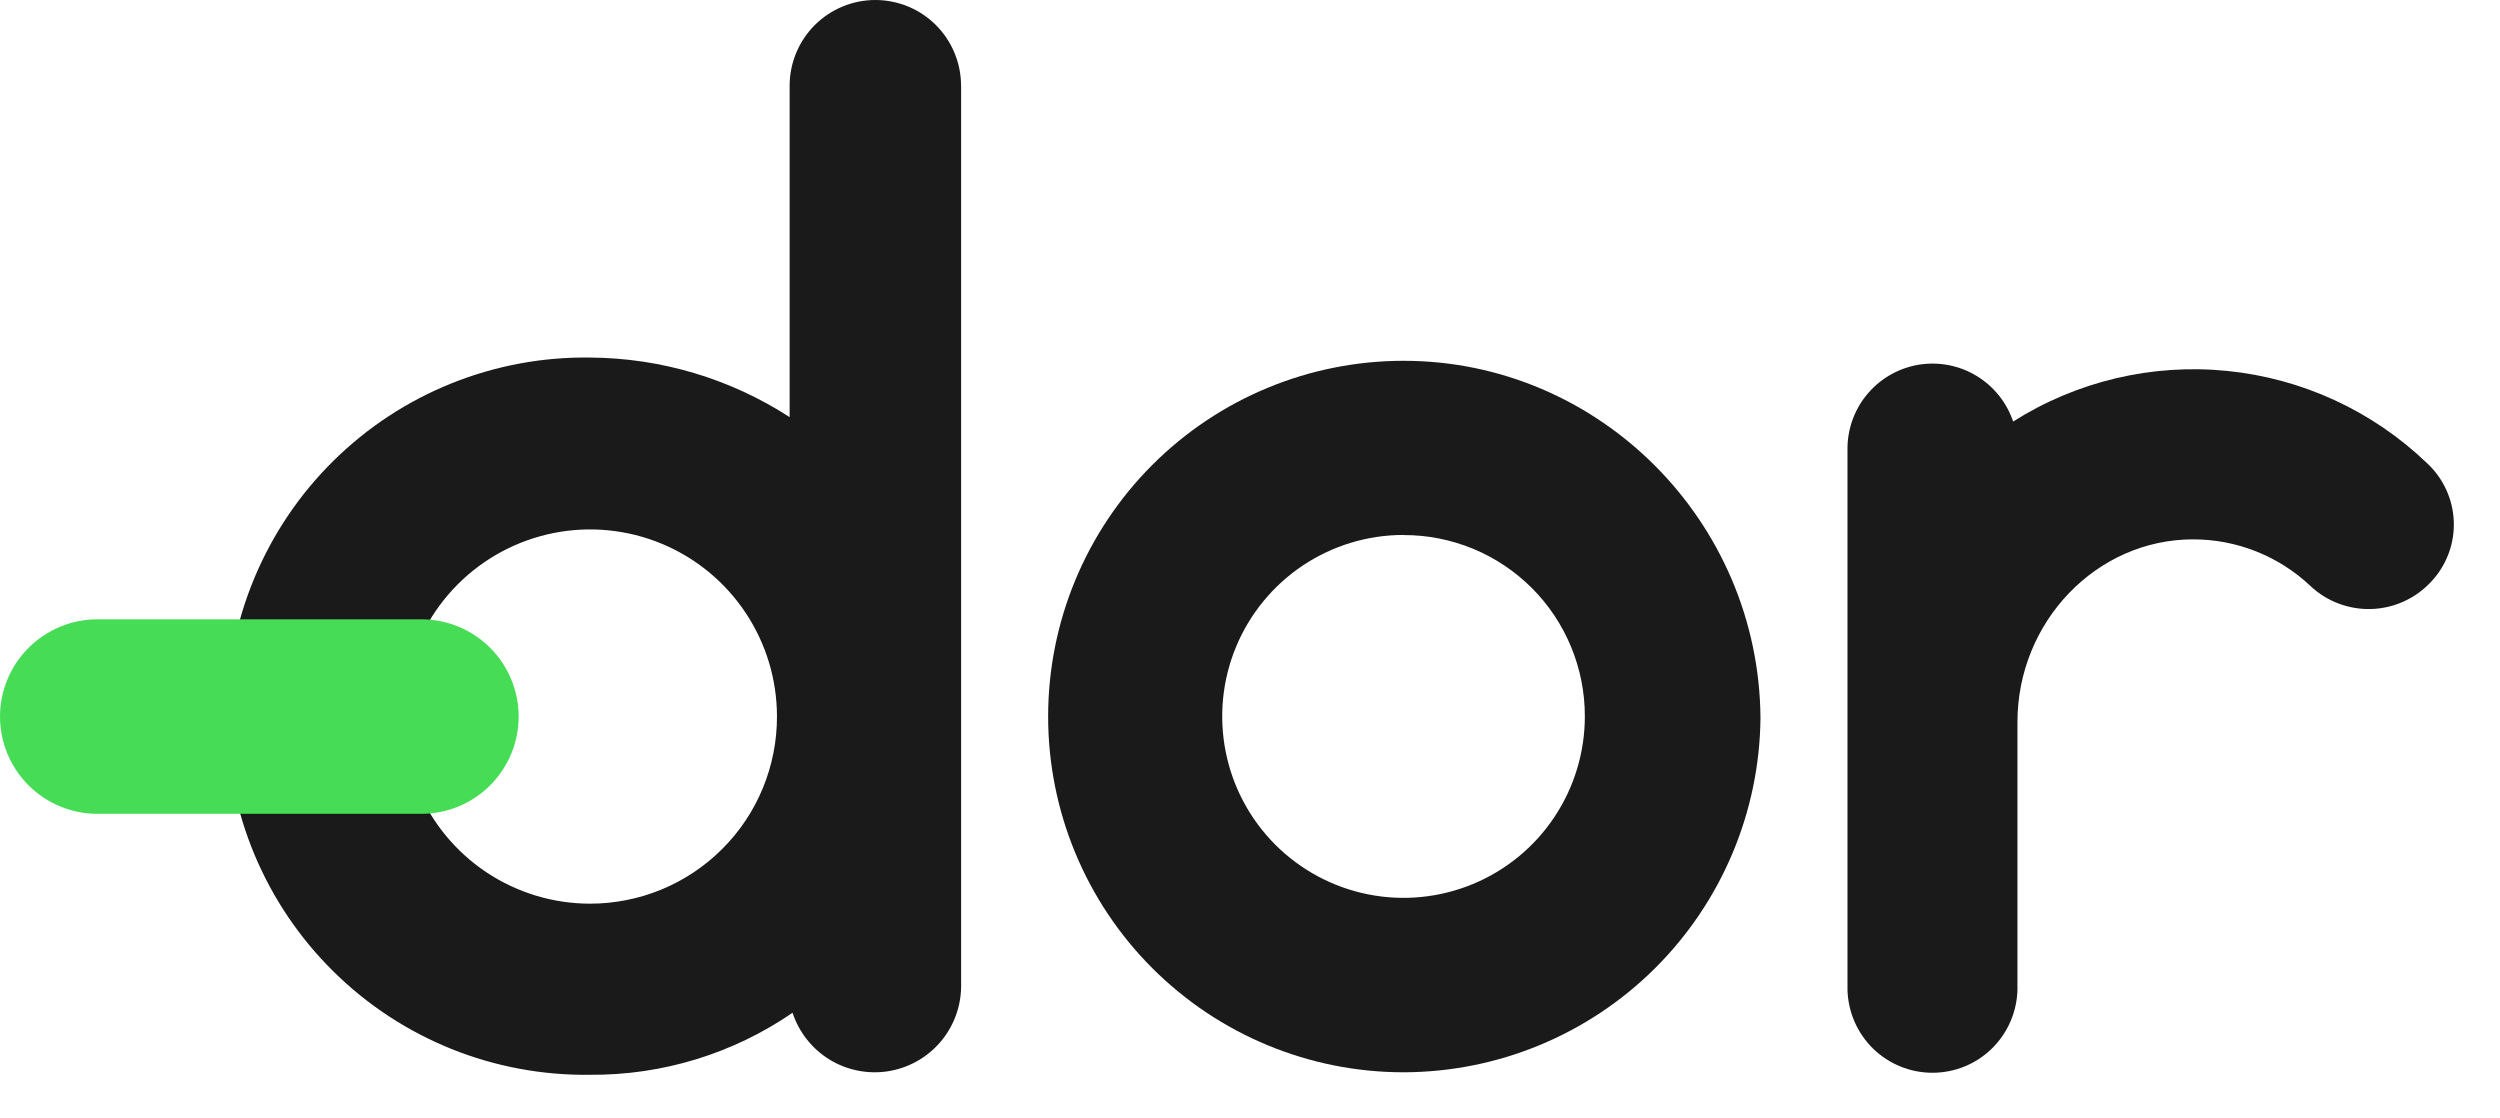
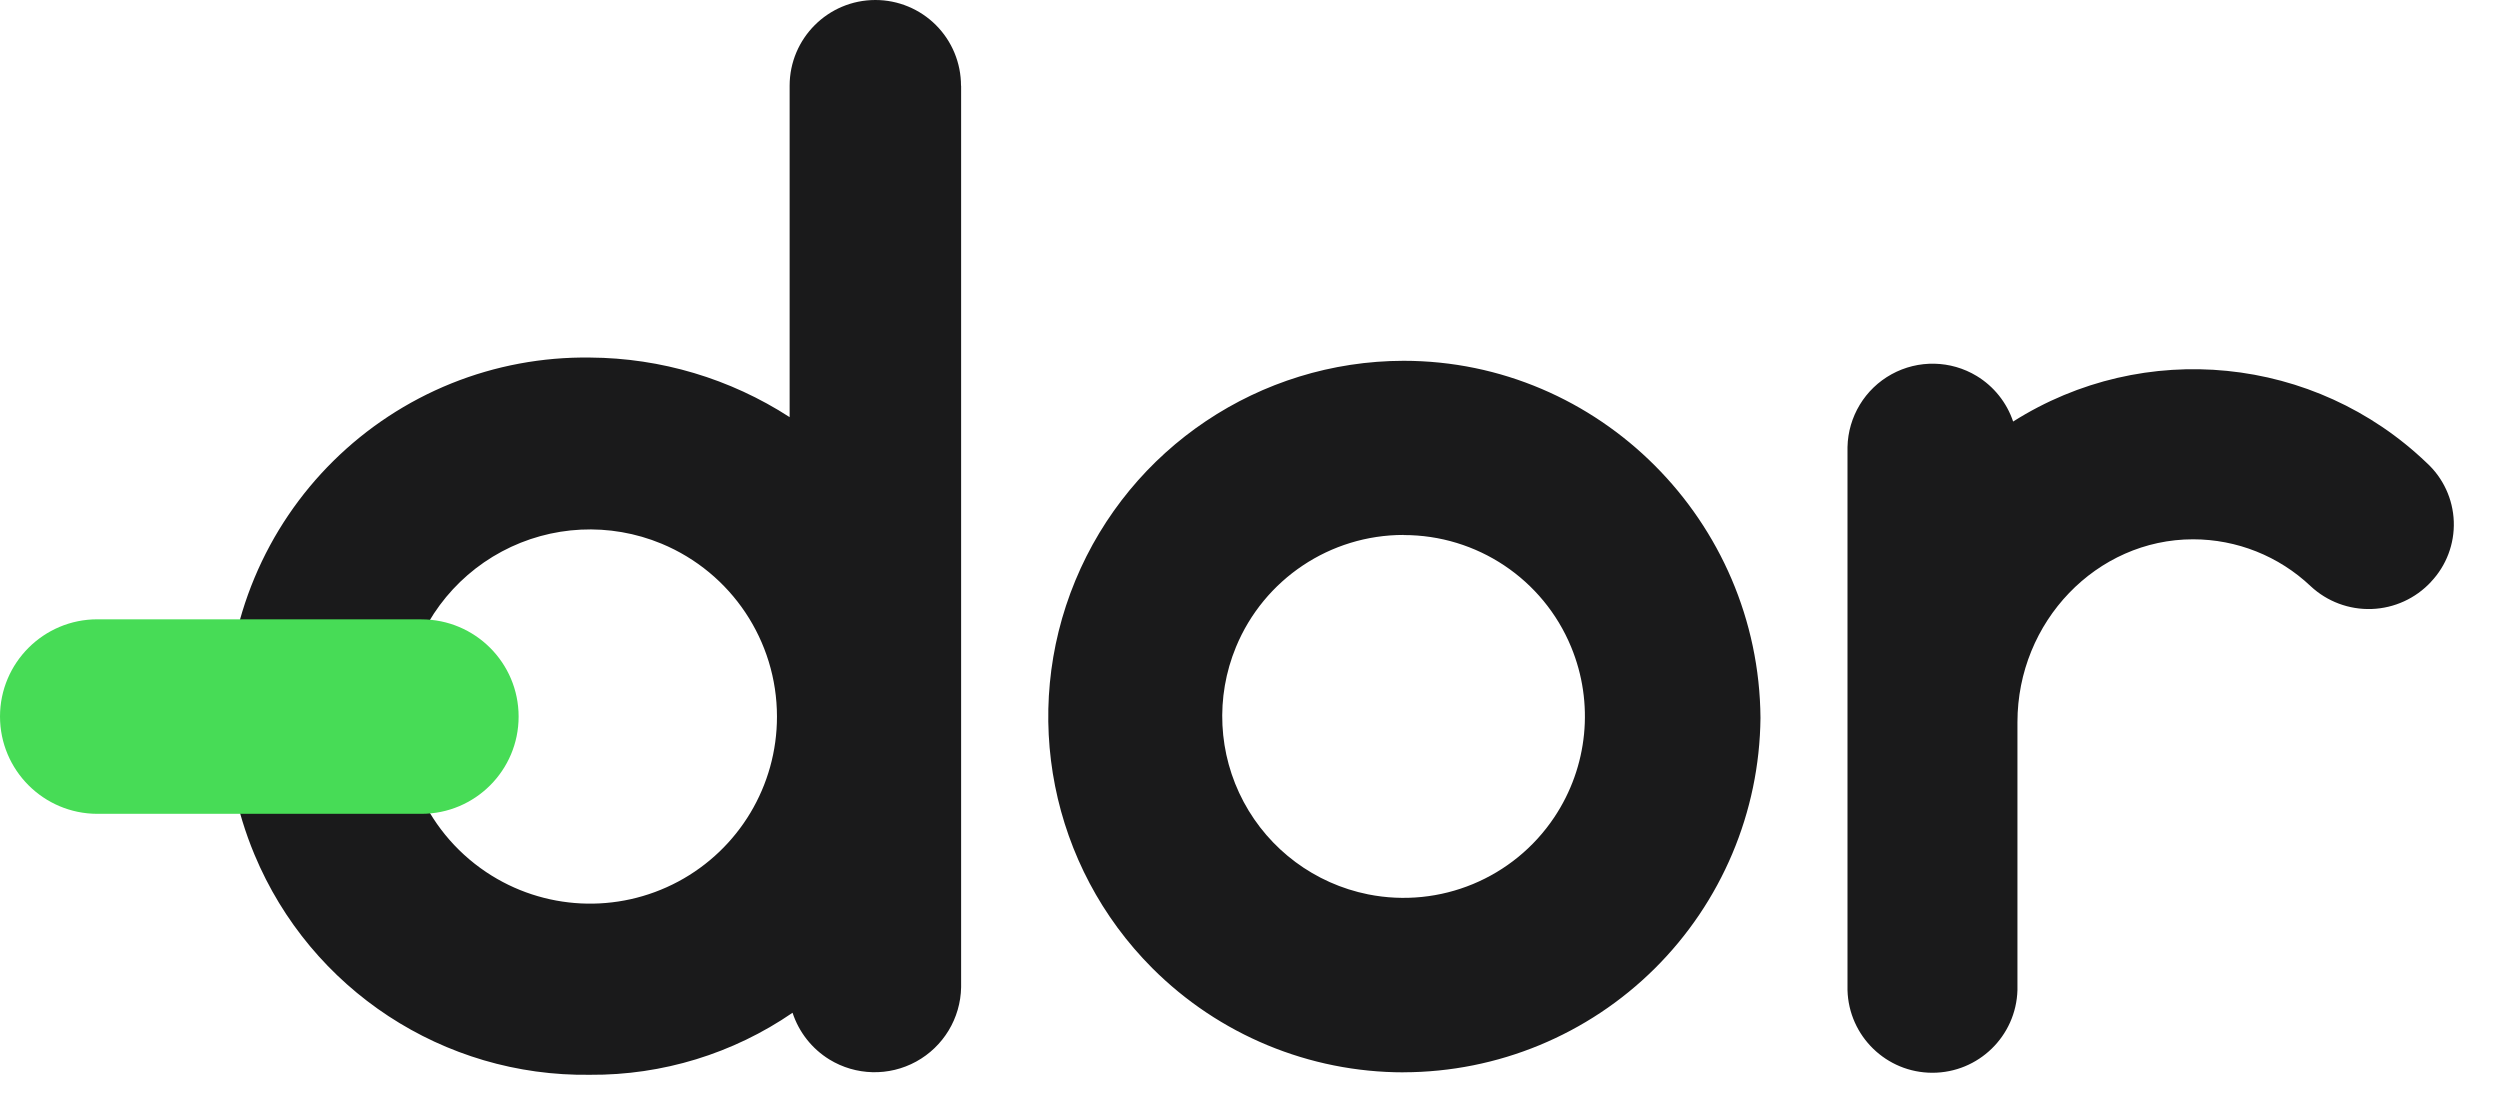
- <svg xmlns="http://www.w3.org/2000/svg" width="47" height="21" viewBox="0 0 47 21" fill="none">
-   <path d="M18.069 1.612L18.069 18.561C18.062 18.945 17.92 19.315 17.667 19.604C17.414 19.893 17.067 20.083 16.687 20.141C16.307 20.198 15.919 20.119 15.592 19.918C15.265 19.716 15.02 19.405 14.9 19.04C13.78 19.809 12.451 20.216 11.093 20.206C10.2 20.218 9.314 20.053 8.486 19.72C7.658 19.386 6.904 18.892 6.269 18.264C5.633 17.637 5.129 16.89 4.784 16.066C4.44 15.242 4.262 14.357 4.262 13.464C4.262 12.57 4.44 11.686 4.784 10.862C5.129 10.038 5.633 9.29 6.269 8.663C6.904 8.036 7.658 7.541 8.486 7.208C9.314 6.875 10.2 6.709 11.093 6.722C12.425 6.73 13.727 7.118 14.845 7.842L14.845 1.612C14.845 1.185 15.015 0.775 15.317 0.472C15.62 0.17 16.029 0 16.457 0C16.884 0 17.294 0.17 17.596 0.472C17.898 0.775 18.068 1.185 18.068 1.612H18.069ZM14.607 13.471C14.607 12.775 14.401 12.095 14.015 11.517C13.629 10.938 13.08 10.487 12.438 10.221C11.796 9.955 11.089 9.885 10.407 10.021C9.725 10.157 9.099 10.492 8.607 10.984C8.116 11.476 7.781 12.102 7.646 12.785C7.51 13.467 7.58 14.174 7.846 14.817C8.112 15.46 8.562 16.009 9.14 16.396C9.718 16.782 10.398 16.989 11.093 16.989C11.554 16.989 12.012 16.898 12.438 16.722C12.865 16.545 13.253 16.286 13.579 15.959C13.906 15.633 14.165 15.245 14.341 14.818C14.517 14.391 14.608 13.933 14.607 13.471Z" fill="#1A1A1B" />
-   <path d="M26.387 20.159C24.615 20.159 22.915 19.454 21.662 18.2C20.409 16.946 19.705 15.245 19.705 13.471C19.705 11.697 20.409 9.996 21.662 8.742C22.915 7.487 24.615 6.783 26.387 6.783C30.061 6.783 33.07 9.794 33.097 13.498C33.08 15.269 32.365 16.961 31.109 18.208C29.853 19.455 28.157 20.156 26.387 20.159ZM26.387 10.057C25.713 10.057 25.054 10.257 24.493 10.631C23.933 11.006 23.495 11.539 23.237 12.162C22.979 12.785 22.912 13.471 23.043 14.133C23.174 14.795 23.499 15.403 23.975 15.88C24.452 16.357 25.059 16.682 25.721 16.814C26.382 16.946 27.067 16.878 27.69 16.62C28.313 16.362 28.846 15.925 29.22 15.364C29.595 14.803 29.795 14.143 29.795 13.468C29.796 13.02 29.708 12.576 29.537 12.162C29.366 11.748 29.116 11.372 28.799 11.055C28.482 10.738 28.106 10.487 27.692 10.316C27.279 10.146 26.835 10.058 26.387 10.059V10.057Z" fill="#1A1A1B" />
-   <path d="M45.703 10.939C45.559 11.093 45.387 11.218 45.196 11.305C45.004 11.393 44.798 11.442 44.587 11.449C44.377 11.457 44.168 11.422 43.971 11.349C43.773 11.275 43.593 11.163 43.439 11.019C42.842 10.454 42.051 10.139 41.229 10.14C39.417 10.14 37.928 11.685 37.928 13.577V18.614C37.916 19.03 37.742 19.425 37.444 19.716C37.146 20.006 36.746 20.168 36.33 20.168C35.914 20.168 35.515 20.006 35.216 19.716C34.918 19.425 34.745 19.03 34.733 18.614V8.406C34.74 8.029 34.88 7.666 35.128 7.383C35.376 7.099 35.716 6.912 36.088 6.854C36.461 6.797 36.841 6.873 37.163 7.069C37.485 7.265 37.727 7.568 37.847 7.925C39.044 7.167 40.46 6.832 41.869 6.973C43.278 7.114 44.599 7.722 45.622 8.702C45.776 8.843 45.9 9.013 45.987 9.202C46.075 9.391 46.124 9.596 46.131 9.804C46.139 10.012 46.105 10.22 46.031 10.415C45.957 10.61 45.846 10.788 45.703 10.939Z" fill="#1A1A1B" />
-   <path d="M7.922 11.643L1.83 11.643C1.345 11.643 0.881 11.836 0.538 12.178C0.195 12.52 0.001 12.985 0 13.47H0C0 13.955 0.193 14.421 0.536 14.764C0.88 15.107 1.345 15.3 1.83 15.3L7.922 15.3C8.407 15.3 8.872 15.107 9.215 14.764C9.558 14.42 9.751 13.955 9.751 13.47C9.75 12.985 9.557 12.52 9.214 12.178C8.871 11.836 8.407 11.643 7.922 11.643Z" fill="#47DC56" />
+ <svg xmlns="http://www.w3.org/2000/svg" width="47" height="21" fill="none">
+   <path d="M18.069 1.612v16.949a1.627 1.627 0 01-2.477 1.357 1.626 1.626 0 01-.692-.878 6.643 6.643 0 01-3.807 1.166 6.73 6.73 0 01-6.309-4.14 6.747 6.747 0 013.702-8.858 6.732 6.732 0 012.607-.486 6.984 6.984 0 013.752 1.12v-6.23A1.613 1.613 0 0116.457 0a1.61 1.61 0 011.61 1.612h.002zm-3.462 11.859a3.52 3.52 0 00-2.17-3.25 3.512 3.512 0 00-4.791 2.564 3.52 3.52 0 001.494 3.61 3.513 3.513 0 005.467-2.924zM26.387 20.16a6.68 6.68 0 01-4.725-1.96 6.691 6.691 0 014.725-11.417c3.674 0 6.683 3.011 6.71 6.715a6.73 6.73 0 01-1.988 4.71 6.718 6.718 0 01-4.722 1.951zm0-10.103a3.407 3.407 0 00-3.15 2.105 3.414 3.414 0 002.484 4.652 3.406 3.406 0 003.5-1.45 3.414 3.414 0 00.316-3.202 3.402 3.402 0 00-3.15-2.103v-.002zM45.703 10.939a1.599 1.599 0 01-2.264.08 3.214 3.214 0 00-2.21-.88c-1.812 0-3.301 1.546-3.301 3.438v5.037a1.6 1.6 0 01-1.598 1.554 1.597 1.597 0 01-1.597-1.554V8.406a1.601 1.601 0 012.43-1.337c.322.196.564.499.684.856a6.337 6.337 0 017.775.777 1.569 1.569 0 01.08 2.237z" fill="#1A1A1B" />
+   <path d="M7.922 11.643H1.83A1.83 1.83 0 000 13.47a1.832 1.832 0 001.83 1.83h6.092a1.828 1.828 0 000-3.656z" fill="#47DC56" />
</svg>
